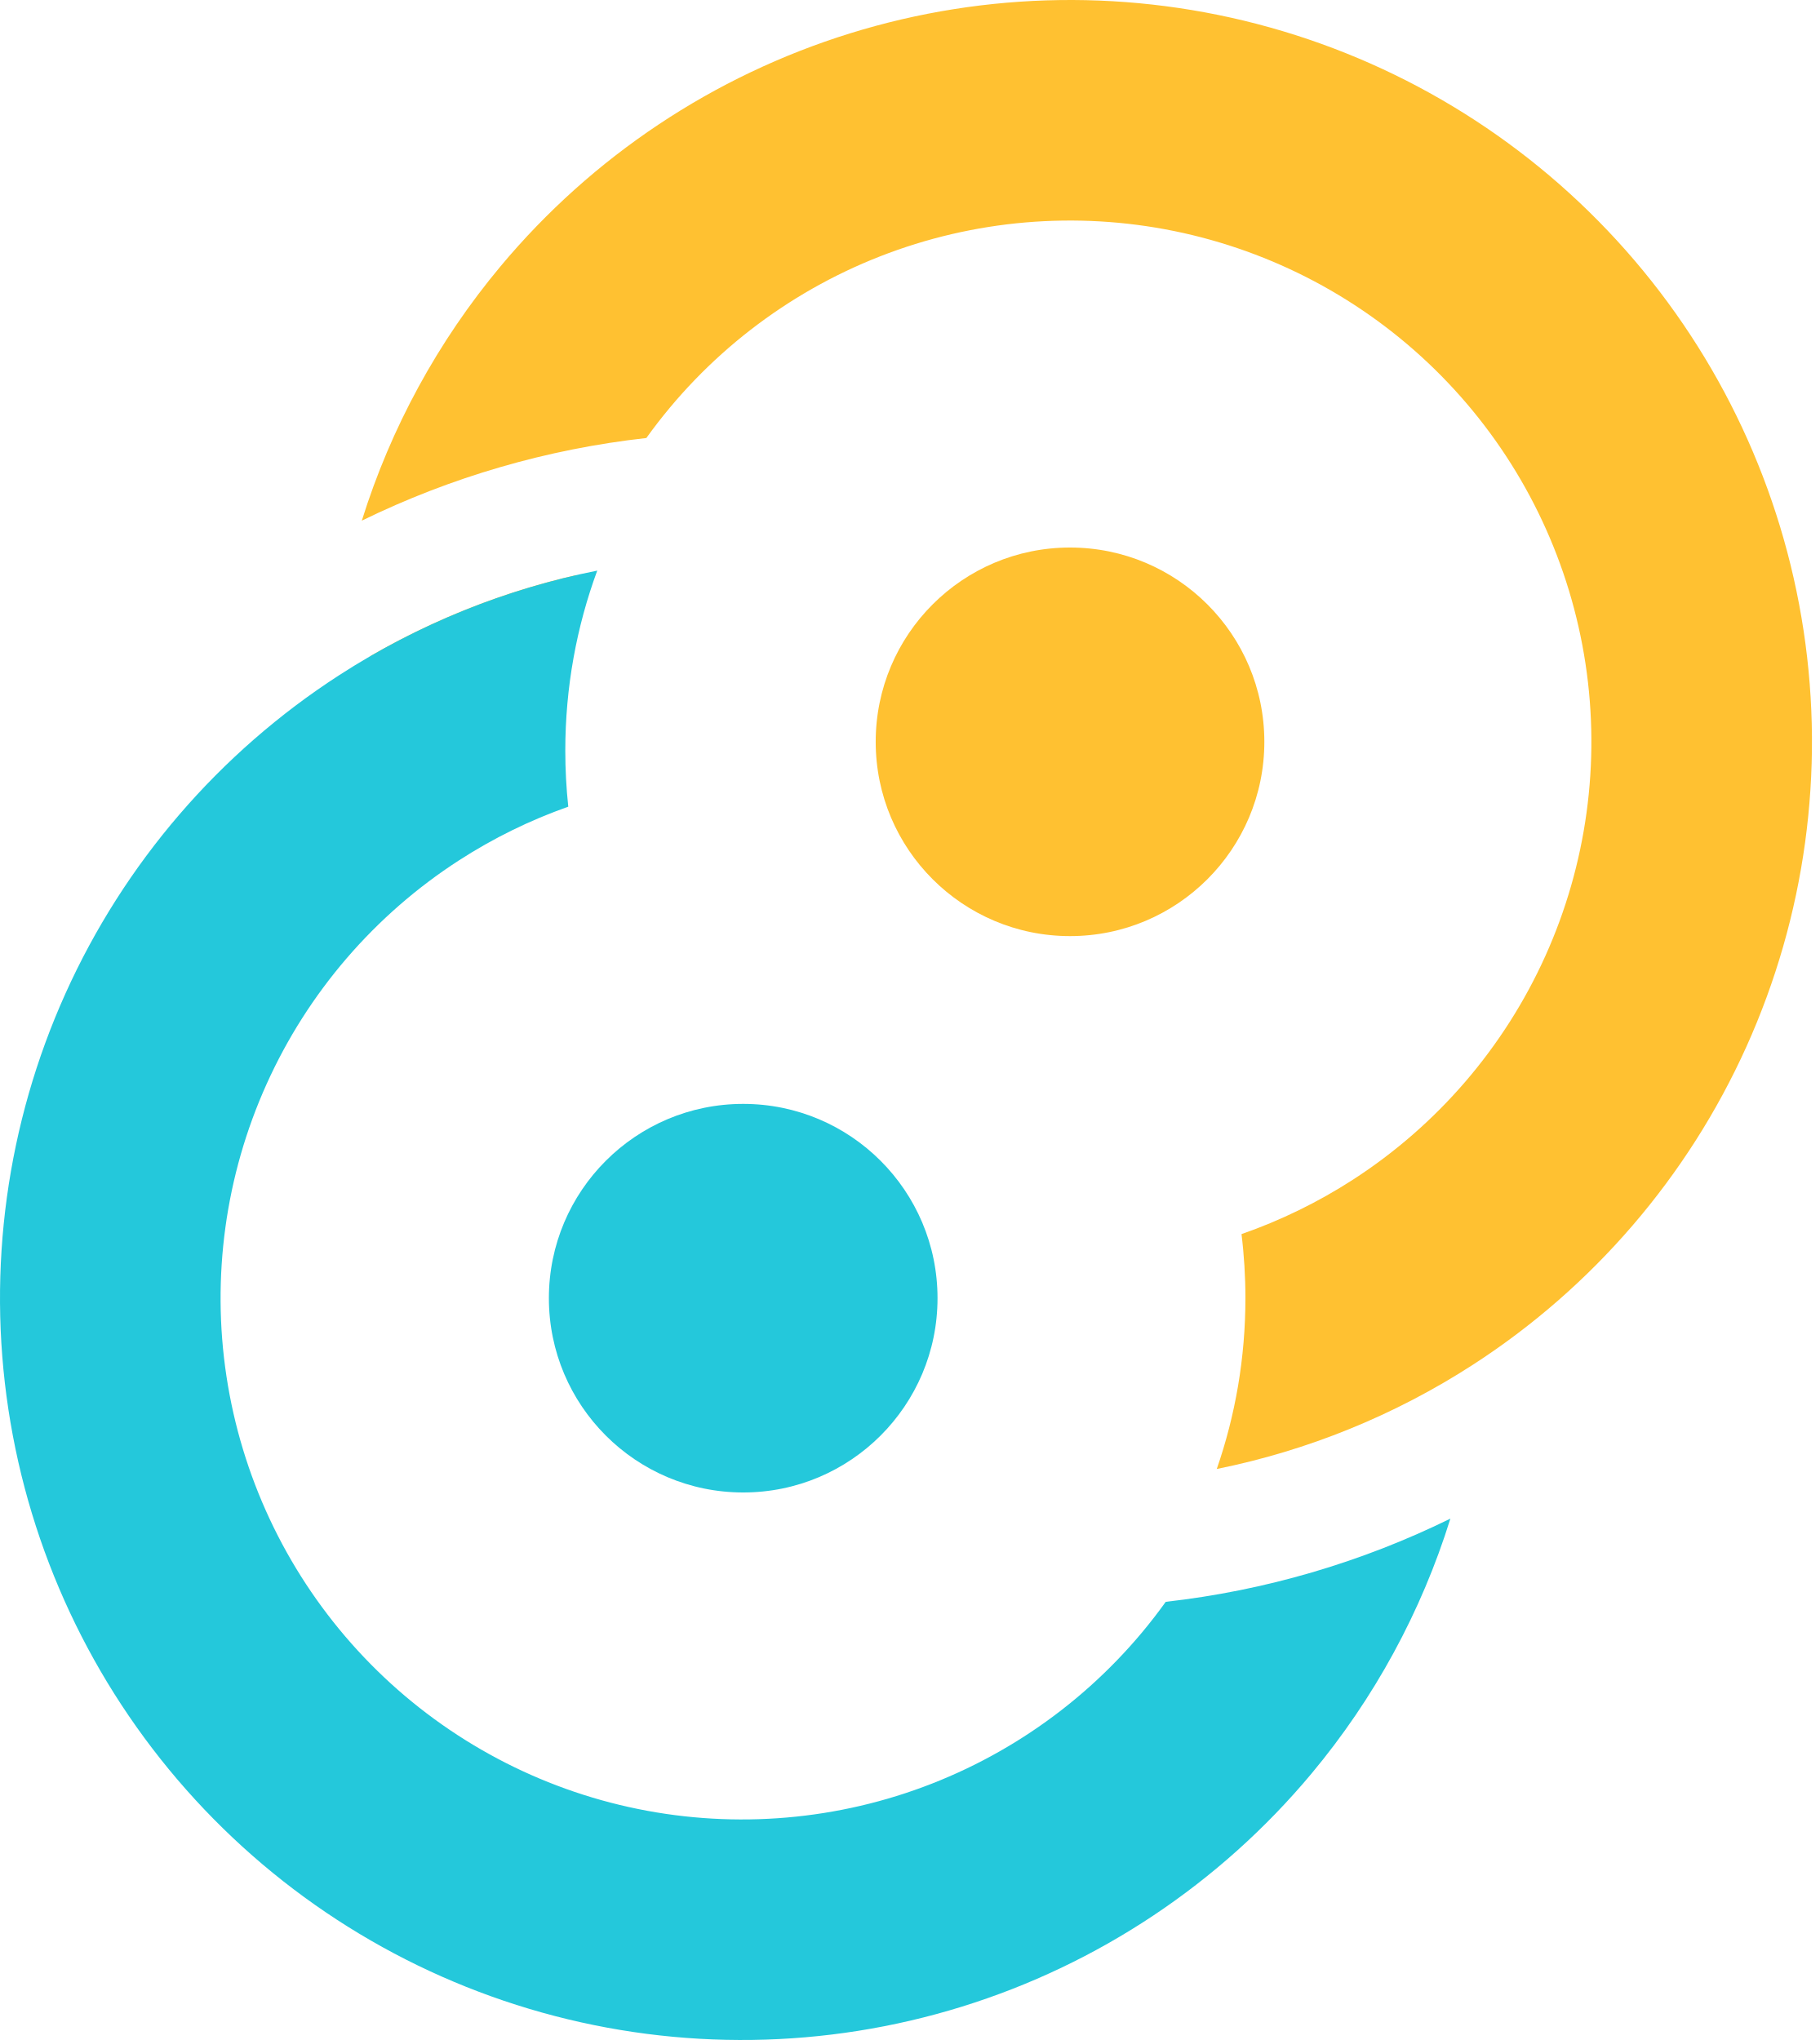
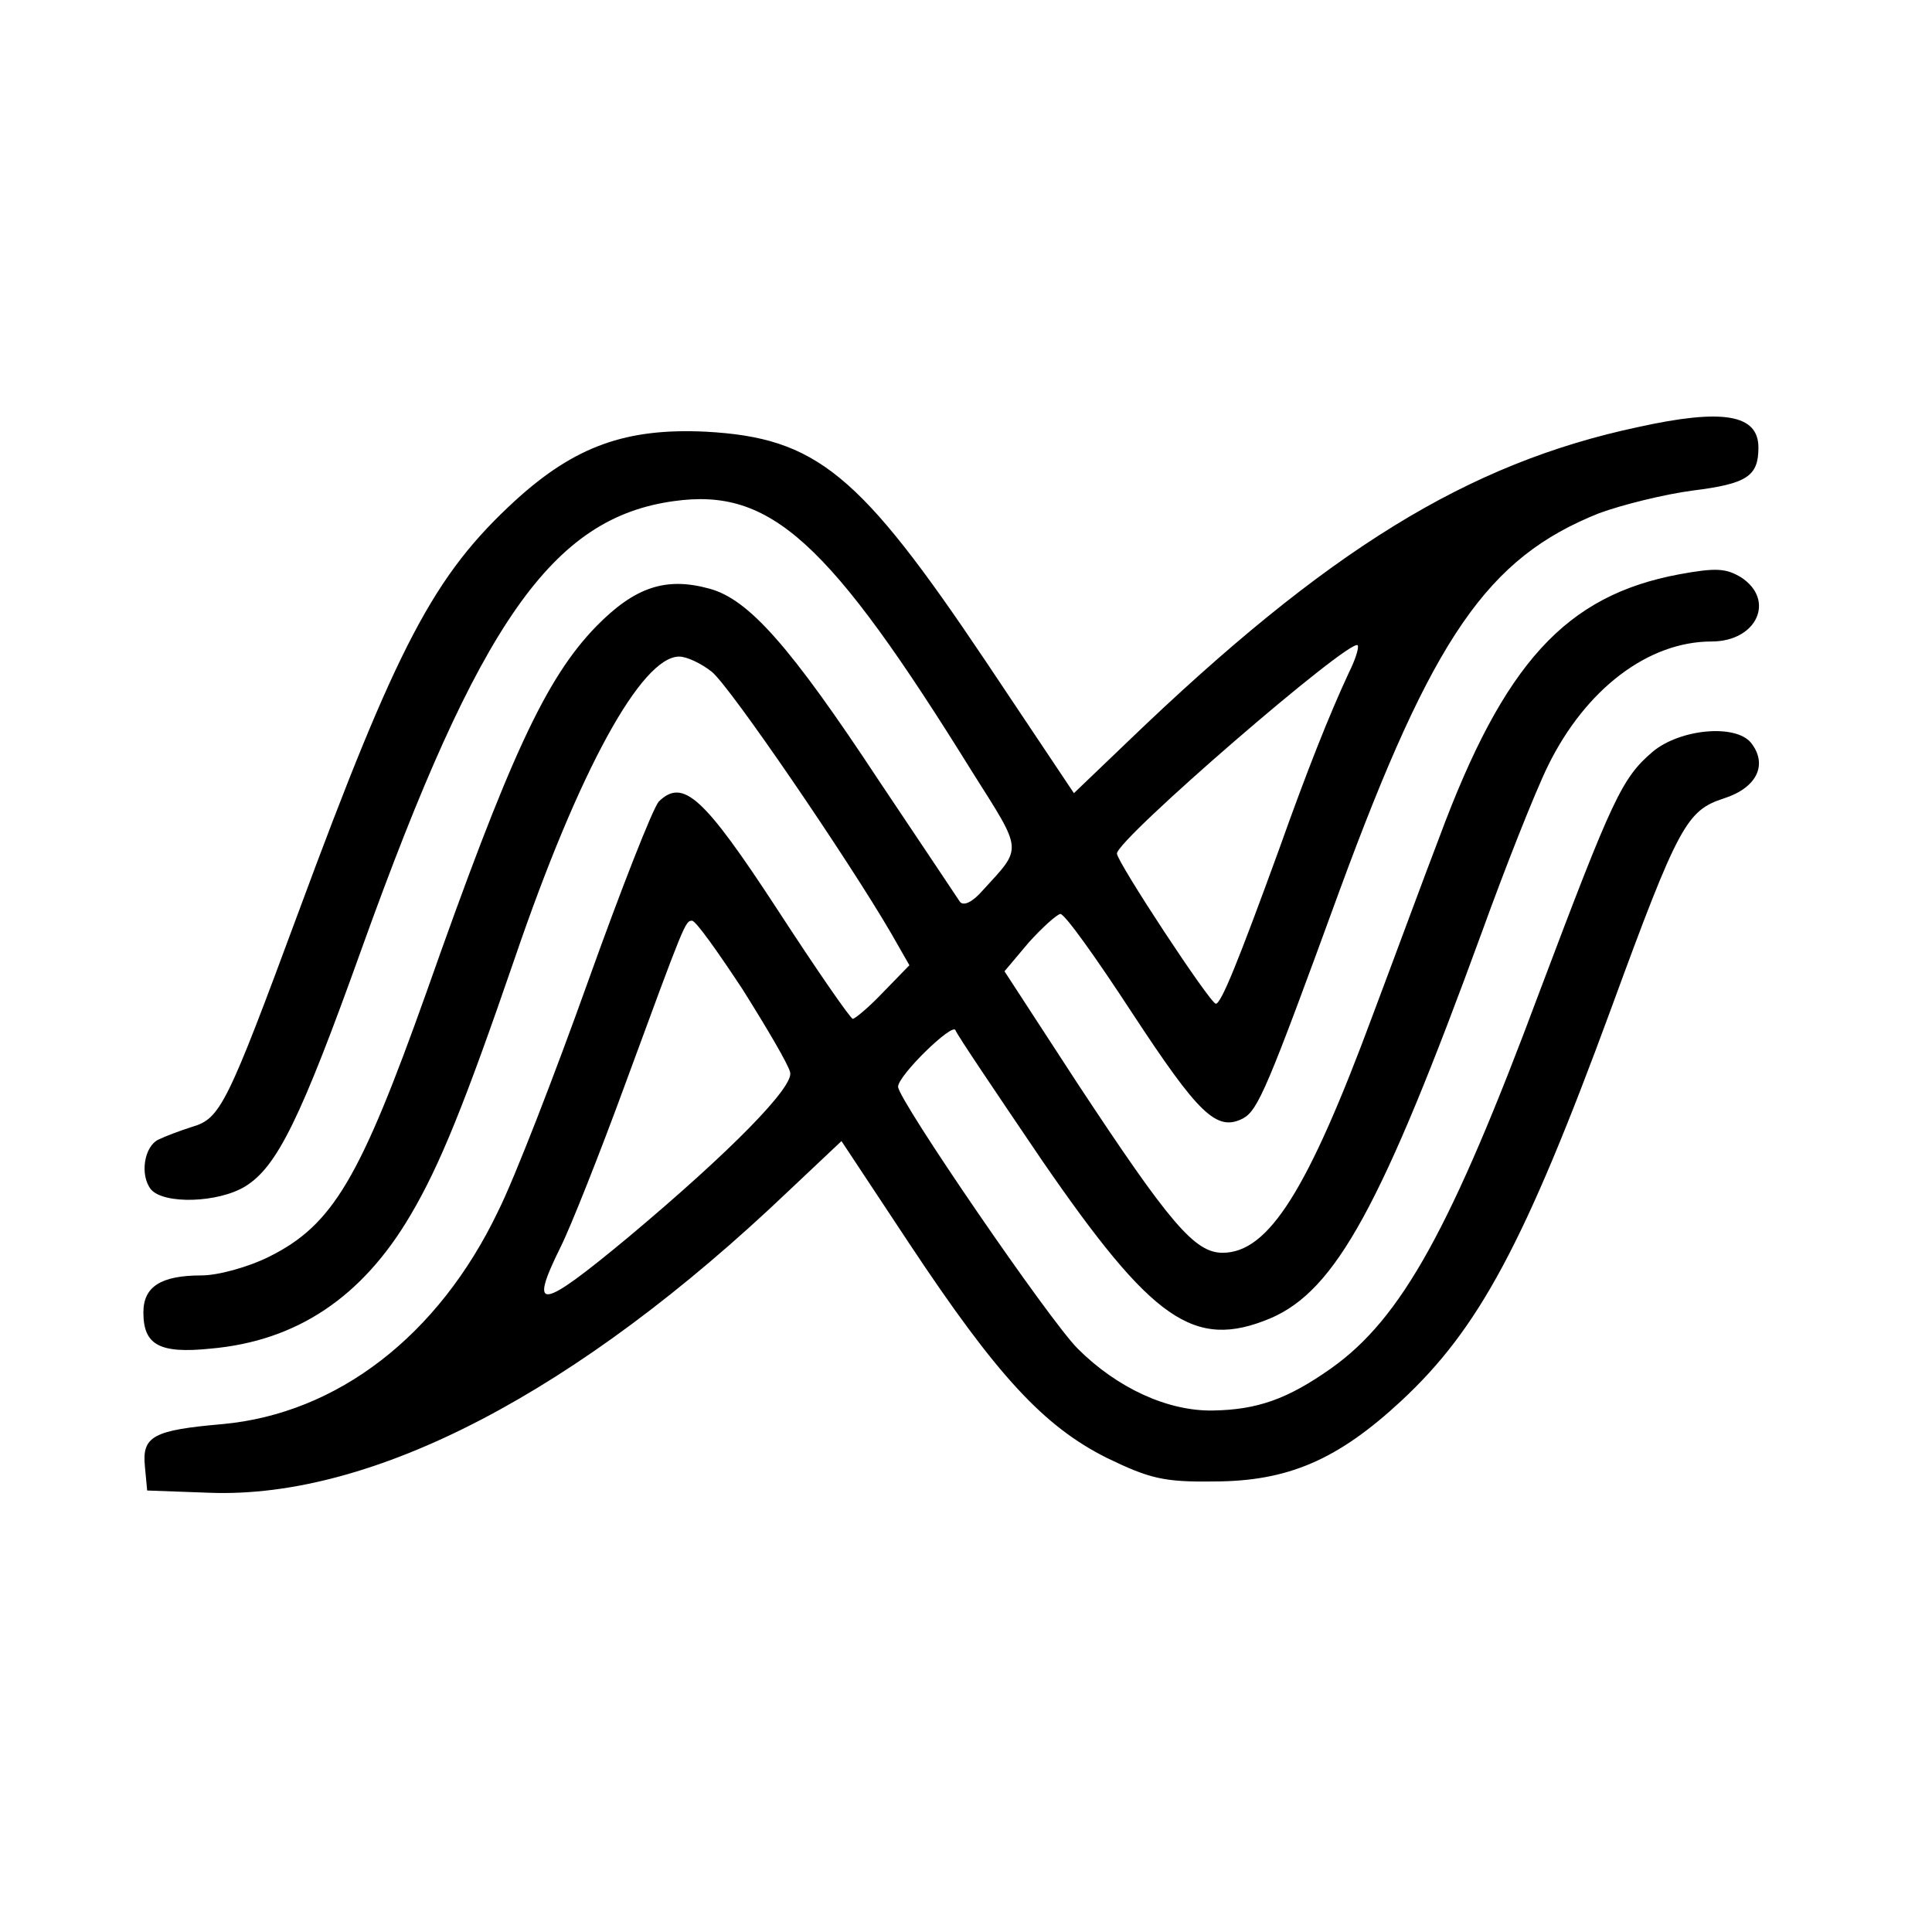
- <svg xmlns="http://www.w3.org/2000/svg" width="206" height="231" viewBox="0 0 206 231" fill="none">
-   <path d="M143.143 84C143.143 96.15 133.293 106 121.143 106C108.992 106 99.143 96.15 99.143 84C99.143 71.85 108.992 62 121.143 62C133.293 62 143.143 71.85 143.143 84Z" fill="#FFC131" />
-   <ellipse cx="84.143" cy="147" rx="22" ry="22" transform="rotate(180 84.1426 147)" fill="#24C8DB" />
-   <path fill-rule="evenodd" clip-rule="evenodd" d="M166.738 154.548C157.86 160.286 148.023 164.269 137.757 166.341C139.858 160.282 141 153.774 141 147C141 144.543 140.85 142.121 140.558 139.743C144.975 138.204 149.215 136.139 153.183 133.575C162.73 127.404 170.292 118.608 174.961 108.244C179.63 97.88 181.207 86.388 179.502 75.149C177.798 63.91 172.884 53.402 165.352 44.888C157.82 36.374 147.99 30.216 137.042 27.155C126.095 24.093 114.496 24.257 103.64 27.627C92.784 30.998 83.132 37.432 75.844 46.155C74.91 47.273 74.021 48.422 73.176 49.599C61.929 50.849 51.036 54.032 40.963 58.956C44.242 48.459 49.565 38.659 56.679 30.144C67.05 17.73 80.786 8.574 96.235 3.778C111.685 -1.019 128.19 -1.253 143.769 3.105C159.348 7.462 173.337 16.225 184.056 28.341C194.775 40.457 201.767 55.41 204.193 71.404C206.619 87.398 204.374 103.752 197.73 118.501C191.086 133.25 180.324 145.767 166.738 154.548ZM41.963 74.275L62.556 76.804C63.046 72.813 63.94 68.902 65.214 65.127C57.047 67.002 49.209 70.087 41.963 74.275Z" fill="#FFC131" />
-   <path fill-rule="evenodd" clip-rule="evenodd" d="M38.404 76.452C47.349 70.671 57.268 66.671 67.617 64.613C65.277 70.967 64 77.834 64 85C64 87.143 64.114 89.26 64.337 91.344C60.009 92.873 55.853 94.909 51.96 97.426C42.413 103.596 34.85 112.392 30.182 122.756C25.513 133.12 23.936 144.612 25.64 155.851C27.345 167.09 32.258 177.598 39.791 186.112C47.323 194.626 57.153 200.784 68.1 203.846C79.048 206.907 90.646 206.743 101.502 203.373C112.359 200.002 122.011 193.568 129.299 184.845C130.237 183.722 131.131 182.567 131.979 181.383C143.235 180.114 154.132 176.91 164.205 171.962C160.929 182.49 155.596 192.319 148.464 200.856C138.092 213.27 124.357 222.426 108.907 227.222C93.458 232.019 76.952 232.253 61.374 227.895C45.795 223.538 31.805 214.775 21.087 202.659C10.368 190.543 3.376 175.59 0.95 159.596C-1.476 143.602 0.768 127.248 7.412 112.499C14.057 97.75 24.818 85.233 38.404 76.452ZM163.062 156.711L163.062 156.711C162.954 156.773 162.846 156.835 162.738 156.897C162.846 156.835 162.954 156.773 163.062 156.711Z" fill="#24C8DB" />
+ <svg xmlns="http://www.w3.org/2000/svg" version="1.0" width="256pt" height="256pt" viewBox="0 0 256 256" preserveAspectRatio="xMidYMid meet">
+   <g transform="translate(0,256) scale(0.1,-0.1)" fill="#000000" stroke="none">
+     <path d="M2170 1994 c-225 -48 -411 -162 -676 -417 l-71 -68 -117 175 c-167 249 -224 296 -371 304 -105 5 -173 -19 -252 -91 -108 -99 -156 -190 -288 -547 -94 -254 -103 -272 -140 -283 -16 -5 -37 -13 -45 -17 -19 -9 -25 -47 -10 -66 17 -20 89 -18 125 4 42 26 73 88 155 317 155 431 252 569 413 591 128 18 205 -52 396 -360 67 -106 66 -98 13 -156 -13 -15 -25 -21 -30 -15 -4 6 -52 78 -107 160 -118 179 -173 241 -225 255 -58 16 -99 2 -150 -50 -67 -69 -115 -173 -225 -485 -88 -247 -124 -308 -208 -350 -28 -14 -68 -25 -90 -25 -54 0 -77 -15 -77 -49 0 -43 21 -55 89 -48 114 10 201 68 265 177 39 66 72 148 138 340 85 249 168 400 218 400 10 0 29 -9 43 -20 24 -19 181 -249 238 -347 l24 -42 -35 -36 c-18 -19 -37 -35 -40 -35 -3 0 -48 65 -100 145 -98 150 -125 174 -157 143 -8 -9 -50 -116 -94 -239 -44 -123 -97 -260 -119 -304 -79 -165 -213 -268 -365 -282 -92 -8 -107 -16 -103 -56 l3 -32 83 -3 c216 -8 487 133 767 400 l70 66 90 -136 c116 -175 178 -242 262 -284 56 -27 75 -32 141 -31 99 0 165 29 249 107 102 95 163 207 278 520 89 243 100 262 149 278 44 14 59 45 36 74 -21 25 -94 18 -130 -12 -41 -35 -53 -61 -150 -318 -117 -314 -183 -433 -276 -499 -58 -41 -98 -55 -157 -56 -60 -1 -127 30 -179 82 -38 38 -238 330 -238 347 0 15 72 85 76 75 2 -6 54 -83 115 -173 146 -212 201 -251 302 -209 87 37 148 149 281 513 30 83 69 182 87 219 50 102 133 165 217 165 60 0 85 55 39 85 -20 12 -33 13 -82 4 -150 -28 -232 -117 -318 -349 -20 -52 -59 -158 -88 -235 -86 -232 -138 -315 -199 -315 -37 0 -70 39 -192 224 l-97 149 32 38 c18 20 37 37 42 38 6 0 48 -59 95 -131 88 -134 112 -158 147 -140 20 11 32 39 128 302 124 337 196 441 344 500 30 11 86 25 124 30 72 9 87 19 87 57 0 44 -47 52 -160 27z m-383 -326 c-26 -56 -55 -129 -92 -233 -55 -151 -77 -205 -84 -205 -8 1 -131 188 -131 199 0 19 309 286 319 276 2 -3 -3 -19 -12 -37z m-803 -419 c32 -51 61 -100 63 -110 5 -19 -78 -104 -214 -218 -118 -98 -133 -100 -90 -13 13 26 52 124 86 217 78 212 79 215 88 215 5 0 34 -41 67 -91z" />
+   </g>
</svg>
